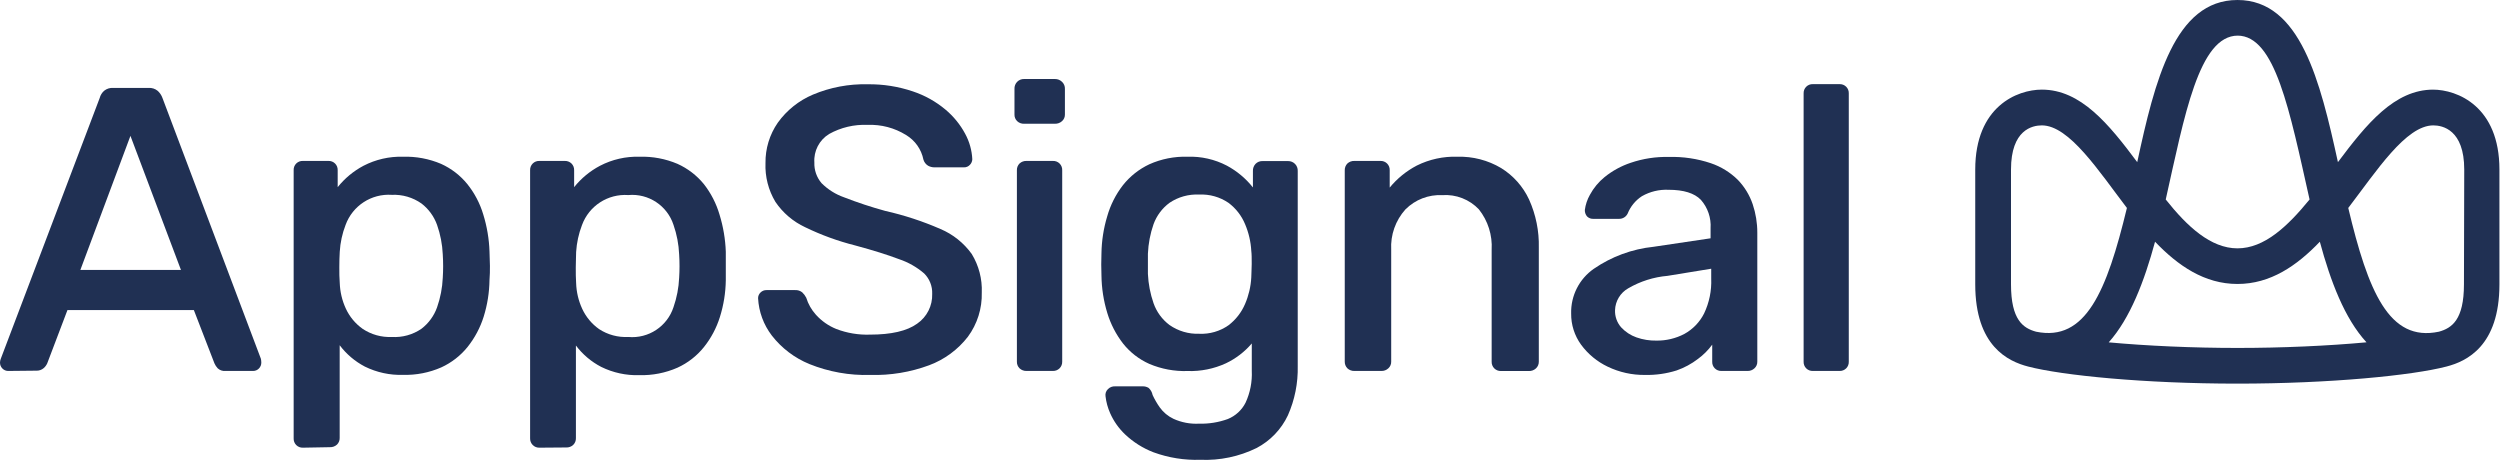
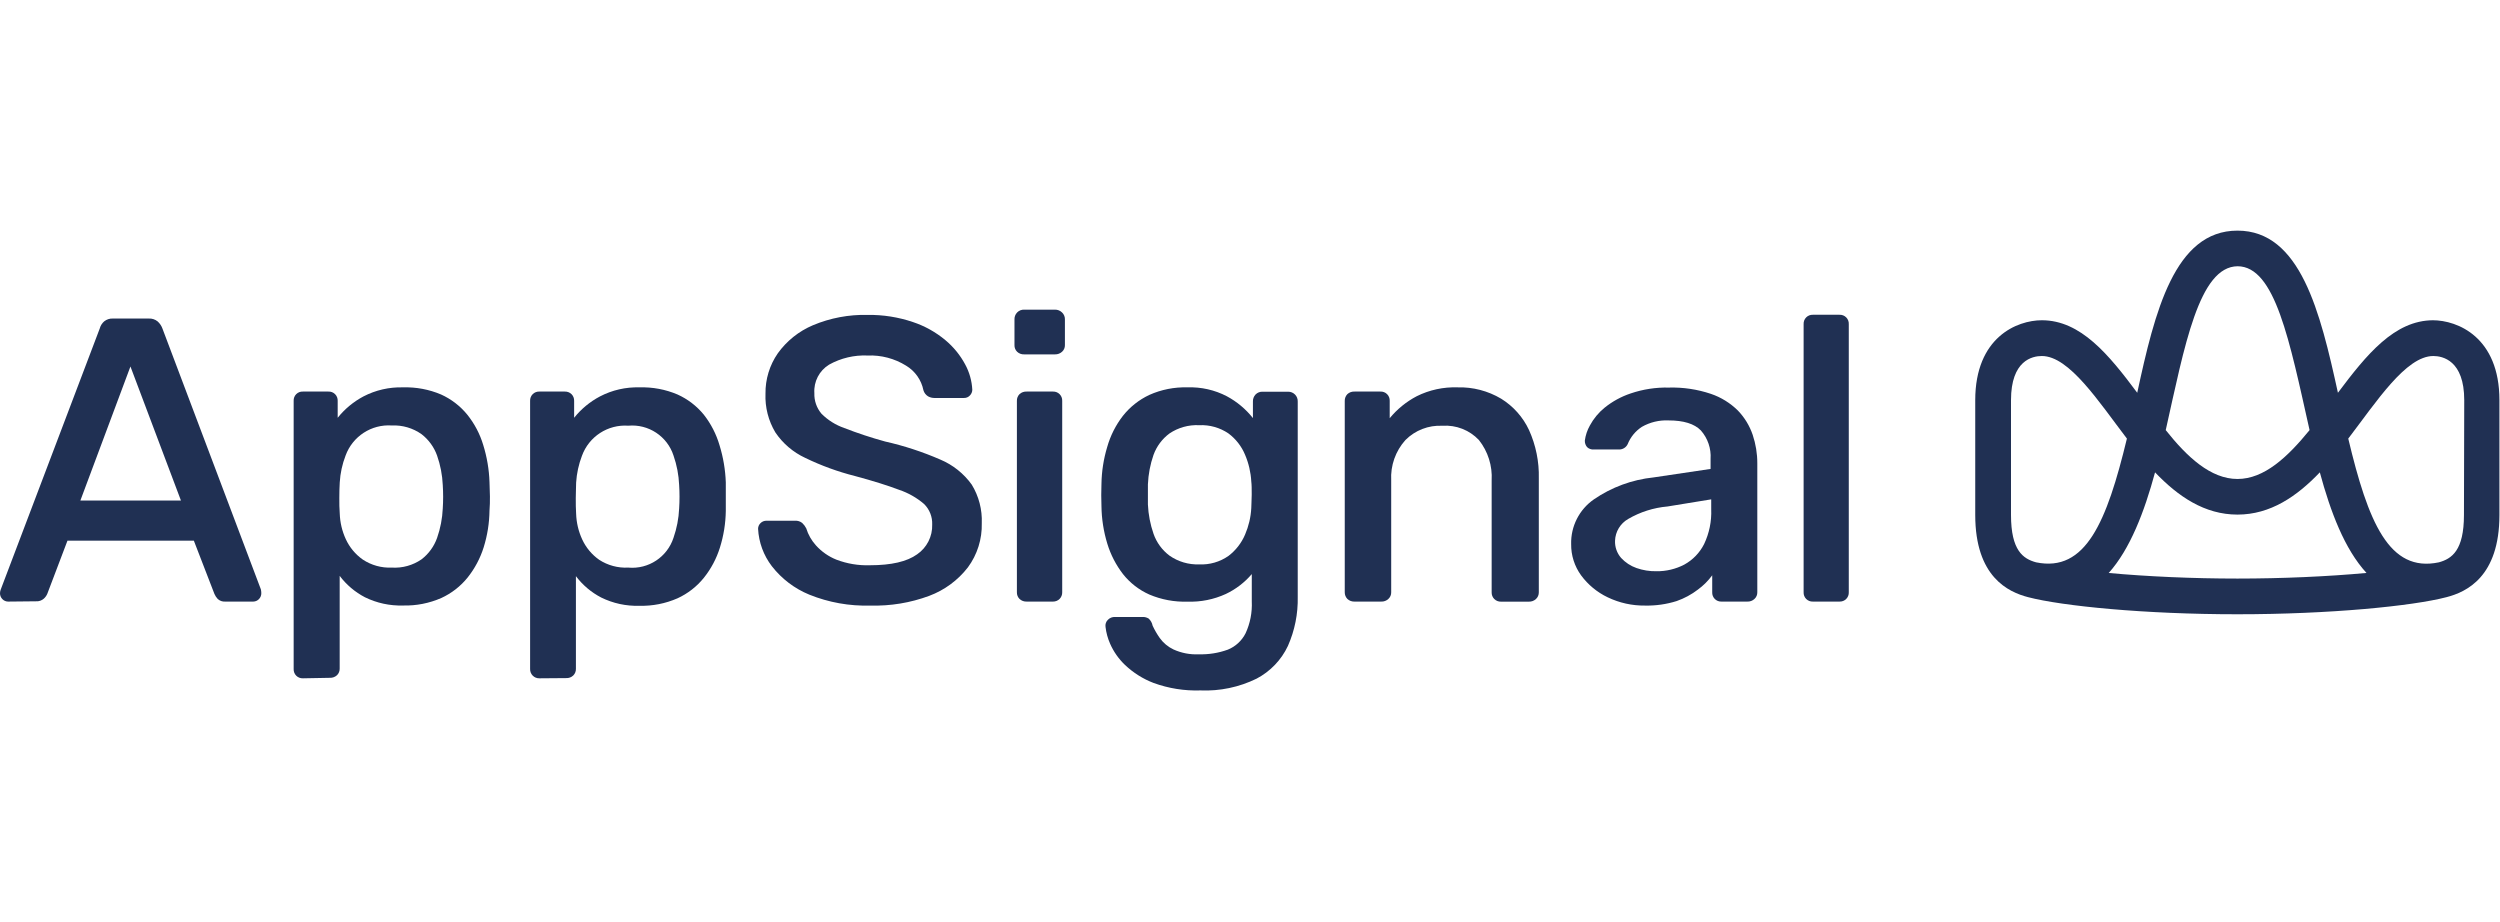
- <svg xmlns="http://www.w3.org/2000/svg" viewBox="0 0 350.92 64.54">
+ <svg xmlns="http://www.w3.org/2000/svg" fill="#000" height="70" width="190" viewBox="0 0 350.92 64.54">
  <g id="Layer_2" data-name="Layer 2" fill="#203053">
    <g id="Layer_1-2" data-name="Layer 1">
      <path d="M341.56,12.58c-5.46,0-9.37,4.82-13.39,10.18C325.68,11.38,322.9,0,314.07,0S302.46,11.38,300,22.76c-4-5.36-7.93-10.18-13.39-10.18-3.47,0-9.35,2.37-9.35,11.22l0,16.11c0,8.69,4.64,10.82,7.42,11.54h0c4.8,1.25,16.36,2.4,29.37,2.4s24.57-1.15,29.36-2.4h0c2.79-.72,7.43-2.85,7.43-11.54l0-16.11c0-8.85-5.88-11.22-9.36-11.22M314.07,5c5.29,0,7.3,10.44,10.12,23-3.09,3.79-6.36,6.86-10.12,6.86S307,31.78,304,28c2.63-11.72,4.65-23,10.12-23M282.28,39.91l0-16.11c0-5.59,3-6.2,4.33-6.2,3.85,0,8,6.43,11.94,11.59C295.72,40.9,292.77,48,285.8,46.56c-1.82-.5-3.52-1.65-3.52-6.65M296,48.05C299,44.7,301,39.47,302.5,33.93c3.23,3.38,6.95,5.93,11.57,5.93s8.33-2.55,11.56-5.93c1.5,5.54,3.47,10.77,6.55,14.12-5.39.5-11.88.79-18.11.79s-12.73-.29-18.12-.79m49.91-8.14c0,5-1.71,6.15-3.52,6.65-7,1.48-9.93-5.66-12.72-17.37,3.95-5.16,8.09-11.59,11.94-11.59,1.3,0,4.34.61,4.34,6.2Z" />
      <path d="M1.13,52.07a1.12,1.12,0,0,1-.79-.34A1.16,1.16,0,0,1,0,50.88a1.52,1.52,0,0,1,.11-.52L14,13.74a2,2,0,0,1,.62-1,1.81,1.81,0,0,1,1.25-.4h5a1.81,1.81,0,0,1,1.25.4,2.44,2.44,0,0,1,.68,1L36.62,50.36a2.52,2.52,0,0,1,.06.52,1.16,1.16,0,0,1-.34.85,1.12,1.12,0,0,1-.79.34H31.63a1.4,1.4,0,0,1-1.07-.37A2.41,2.41,0,0,1,30.1,51l-2.89-7.48H9.47L6.63,51a2,2,0,0,1-.48.66,1.5,1.5,0,0,1-1.1.37ZM11.28,37.89H25.4L18.31,19.07Z" />
      <path d="M42.52,62.84a1.25,1.25,0,0,1-1.3-1.31V23.89a1.24,1.24,0,0,1,1.3-1.3h3.57a1.25,1.25,0,0,1,1.31,1.3v2.38a11.6,11.6,0,0,1,3.62-3A11.35,11.35,0,0,1,56.58,22a12.67,12.67,0,0,1,5.33,1,10.13,10.13,0,0,1,3.68,2.83,12.56,12.56,0,0,1,2.24,4.26,19.79,19.79,0,0,1,.88,5.21c0,.64.06,1.31.06,2s0,1.34-.06,2a18.1,18.1,0,0,1-.82,5.16,13.14,13.14,0,0,1-2.24,4.22,10.21,10.21,0,0,1-3.71,2.89,12.56,12.56,0,0,1-5.36,1.05,11.36,11.36,0,0,1-5.36-1.16,10.55,10.55,0,0,1-3.54-3v13a1.27,1.27,0,0,1-.37.94,1.38,1.38,0,0,1-1,.37ZM55,47.3a6.63,6.63,0,0,0,4.17-1.16,6.53,6.53,0,0,0,2.18-3,14.43,14.43,0,0,0,.8-4.14,25.8,25.8,0,0,0,0-3.29,14.43,14.43,0,0,0-.8-4.14,6.58,6.58,0,0,0-2.18-3A6.69,6.69,0,0,0,55,27.35a6.44,6.44,0,0,0-6.49,4.22,12.43,12.43,0,0,0-.82,3.77q-.06,1-.06,2.16c0,.79,0,1.53.06,2.21a9.3,9.3,0,0,0,.85,3.6,7.15,7.15,0,0,0,2.38,2.86A6.83,6.83,0,0,0,55,47.3Z" />
      <path d="M75.71,62.84a1.27,1.27,0,0,1-1.3-1.31V23.89a1.25,1.25,0,0,1,1.3-1.3h3.58a1.29,1.29,0,0,1,.93.36,1.27,1.27,0,0,1,.37.94v2.38a11.53,11.53,0,0,1,3.63-3A11.29,11.29,0,0,1,89.77,22a12.64,12.64,0,0,1,5.33,1,10.16,10.16,0,0,1,3.69,2.83A12.74,12.74,0,0,1,101,30.13a20.21,20.21,0,0,1,.88,5.21c0,.64,0,1.31,0,2s0,1.34,0,2a18.1,18.1,0,0,1-.83,5.16,12.94,12.94,0,0,1-2.24,4.22,10.21,10.21,0,0,1-3.71,2.89,12.53,12.53,0,0,1-5.36,1.05,11.31,11.31,0,0,1-5.35-1.16,10.49,10.49,0,0,1-3.55-3v13a1.27,1.27,0,0,1-.37.94,1.34,1.34,0,0,1-1,.37ZM88.19,47.3a6.1,6.1,0,0,0,6.35-4.19A14.43,14.43,0,0,0,95.33,39a25.8,25.8,0,0,0,0-3.29,14.43,14.43,0,0,0-.79-4.14,6.1,6.1,0,0,0-6.35-4.19,6.44,6.44,0,0,0-6.5,4.22,12.74,12.74,0,0,0-.82,3.77c0,.64-.05,1.36-.05,2.16s0,1.53.05,2.21a9.3,9.3,0,0,0,.85,3.6,7.15,7.15,0,0,0,2.38,2.86A6.84,6.84,0,0,0,88.19,47.3Z" />
      <path d="M122.17,52.63a21.18,21.18,0,0,1-8.56-1.53,12.82,12.82,0,0,1-5.27-4,9.44,9.44,0,0,1-1.93-5.25,1.1,1.1,0,0,1,.34-.79,1.15,1.15,0,0,1,.85-.34h4a1.47,1.47,0,0,1,1,.31,2.75,2.75,0,0,1,.57.76,6.36,6.36,0,0,0,1.36,2.39,7.72,7.72,0,0,0,2.86,2,12.06,12.06,0,0,0,4.73.79q4.48,0,6.61-1.53a4.88,4.88,0,0,0,2.12-4.19,3.83,3.83,0,0,0-1.13-2.87,10.56,10.56,0,0,0-3.52-2c-1.58-.6-3.64-1.25-6.17-1.93a36.52,36.52,0,0,1-7-2.55,10.29,10.29,0,0,1-4.19-3.57,9.81,9.81,0,0,1-1.39-5.44,9.72,9.72,0,0,1,1.73-5.67,11.66,11.66,0,0,1,4.93-3.94,18.66,18.66,0,0,1,7.68-1.45,19,19,0,0,1,6.35,1,14,14,0,0,1,4.57,2.55,11.53,11.53,0,0,1,2.77,3.4,8.31,8.31,0,0,1,1,3.57,1.18,1.18,0,0,1-.32.77,1.09,1.09,0,0,1-.87.37h-4.14a1.83,1.83,0,0,1-.88-.23,1.5,1.5,0,0,1-.65-.85,5.22,5.22,0,0,0-2.44-3.46,9.49,9.49,0,0,0-5.39-1.42,10.19,10.19,0,0,0-5.41,1.28,4.35,4.35,0,0,0-2.07,4,4.24,4.24,0,0,0,1,2.89,8.38,8.38,0,0,0,3.18,2,58.53,58.53,0,0,0,5.75,1.9A43.26,43.26,0,0,1,132,32.14a10.38,10.38,0,0,1,4.4,3.51,9.64,9.64,0,0,1,1.41,5.42,10,10,0,0,1-1.95,6.2,12.32,12.32,0,0,1-5.44,4A22,22,0,0,1,122.17,52.63Z" />
      <path d="M143.77,17.37a1.34,1.34,0,0,1-1-.37,1.24,1.24,0,0,1-.37-.93V12.49a1.34,1.34,0,0,1,.37-1,1.32,1.32,0,0,1,1-.4h4.31a1.39,1.39,0,0,1,1,.4,1.29,1.29,0,0,1,.4,1v3.58a1.2,1.2,0,0,1-.4.93,1.41,1.41,0,0,1-1,.37Zm.34,34.7a1.38,1.38,0,0,1-1-.37,1.27,1.27,0,0,1-.37-.94V23.89a1.27,1.27,0,0,1,.37-.94,1.37,1.37,0,0,1,1-.36h3.69a1.25,1.25,0,0,1,1.3,1.3V50.76a1.27,1.27,0,0,1-.37.94,1.28,1.28,0,0,1-.93.37Z" />
      <path d="M168.5,64.54a17.5,17.5,0,0,1-6.58-1.05,12.16,12.16,0,0,1-4-2.52A9.27,9.27,0,0,1,155.83,58a8.1,8.1,0,0,1-.65-2.38,1.13,1.13,0,0,1,.34-1,1.3,1.3,0,0,1,1-.39h3.86a1.51,1.51,0,0,1,.85.22,1.8,1.8,0,0,1,.56,1,11.19,11.19,0,0,0,1,1.73,5,5,0,0,0,1.93,1.61,7.69,7.69,0,0,0,3.57.68,11,11,0,0,0,4.05-.65,4.82,4.82,0,0,0,2.5-2.3,9.59,9.59,0,0,0,.87-4.47V48.21A10.93,10.93,0,0,1,172.07,51a11.93,11.93,0,0,1-5.38,1.08,12.69,12.69,0,0,1-5.36-1,9.78,9.78,0,0,1-3.69-2.86,13.36,13.36,0,0,1-2.21-4.28,18.82,18.82,0,0,1-.82-5.27q-.06-1.53,0-3.12a18.94,18.94,0,0,1,.8-5.16A12.85,12.85,0,0,1,157.62,26a10.34,10.34,0,0,1,3.71-2.94A12.23,12.23,0,0,1,166.69,22a11.1,11.1,0,0,1,5.52,1.25,11.77,11.77,0,0,1,3.66,3.06V24a1.37,1.37,0,0,1,.37-1,1.31,1.31,0,0,1,1-.39h3.57A1.33,1.33,0,0,1,182.16,24V51.39a16.14,16.14,0,0,1-1.38,6.91,10,10,0,0,1-4.4,4.59A16.32,16.32,0,0,1,168.5,64.54Zm-.17-17.69a6.62,6.62,0,0,0,4.11-1.19,7.39,7.39,0,0,0,2.33-3,10.87,10.87,0,0,0,.87-3.71c0-.49.06-1.12.06-1.9s0-1.39-.06-1.84a11.09,11.09,0,0,0-.87-3.74,7.13,7.13,0,0,0-2.33-3,6.74,6.74,0,0,0-4.11-1.16,6.85,6.85,0,0,0-4.17,1.16,6.49,6.49,0,0,0-2.24,3,14.43,14.43,0,0,0-.79,4.14c0,1,0,1.89,0,2.84a14.62,14.62,0,0,0,.79,4.11,6.52,6.52,0,0,0,2.24,3.06A6.85,6.85,0,0,0,168.33,46.85Z" />
      <path d="M190.13,52.07a1.38,1.38,0,0,1-1-.37,1.31,1.31,0,0,1-.37-.94V23.89a1.31,1.31,0,0,1,.37-.94,1.37,1.37,0,0,1,1-.36h3.63a1.25,1.25,0,0,1,1.31,1.3v2.44a12.29,12.29,0,0,1,3.8-3.09A11.91,11.91,0,0,1,204.59,22a11.34,11.34,0,0,1,6.12,1.59A10.28,10.28,0,0,1,214.63,28,15.55,15.55,0,0,1,216,34.77v16a1.25,1.25,0,0,1-.4.94,1.39,1.39,0,0,1-1,.37h-3.92a1.28,1.28,0,0,1-.93-.37,1.27,1.27,0,0,1-.37-.94V35.06a8.33,8.33,0,0,0-1.79-5.67,6.45,6.45,0,0,0-5.13-2,6.84,6.84,0,0,0-5.18,2,7.83,7.83,0,0,0-2,5.67v15.7a1.22,1.22,0,0,1-.4.94,1.37,1.37,0,0,1-1,.37Z" />
      <path d="M230.92,52.63a11.76,11.76,0,0,1-5.25-1.16,9.93,9.93,0,0,1-3.74-3.09A7.31,7.31,0,0,1,220.54,44a7.42,7.42,0,0,1,3.18-6.27,18.1,18.1,0,0,1,8.39-3.09l8-1.19V32.05a5.5,5.5,0,0,0-1.36-4c-.91-.94-2.42-1.41-4.54-1.41a6.9,6.9,0,0,0-3.74.9,5.22,5.22,0,0,0-2,2.44,1.32,1.32,0,0,1-1.25.74h-3.51a1.2,1.2,0,0,1-.94-.34,1.34,1.34,0,0,1-.31-.91,5.88,5.88,0,0,1,.71-2.12,8.28,8.28,0,0,1,2.07-2.5,11.76,11.76,0,0,1,3.66-2,15.47,15.47,0,0,1,5.35-.82,17.06,17.06,0,0,1,5.9.88,9.93,9.93,0,0,1,3.8,2.35,9.17,9.17,0,0,1,2.07,3.4,12.46,12.46,0,0,1,.65,4V50.76a1.22,1.22,0,0,1-.4.94,1.37,1.37,0,0,1-1,.37h-3.63a1.25,1.25,0,0,1-1.3-1.31V48.38a9.3,9.3,0,0,1-2,2A10.74,10.74,0,0,1,235.34,52,13.85,13.85,0,0,1,230.92,52.63Zm1.59-4.82a8.24,8.24,0,0,0,3.91-.93A6.74,6.74,0,0,0,239.2,44a10.38,10.38,0,0,0,1-4.88V37.72l-6.13,1a13.25,13.25,0,0,0-5.52,1.75,3.66,3.66,0,0,0-1.85,3.06,3.46,3.46,0,0,0,.85,2.41,5.33,5.33,0,0,0,2.16,1.42A8,8,0,0,0,232.51,47.81Z" />
      <path d="M254.47,52.07a1.25,1.25,0,0,1-1.3-1.31V13.12a1.25,1.25,0,0,1,1.3-1.31h3.74a1.25,1.25,0,0,1,1.3,1.31V50.76a1.25,1.25,0,0,1-1.3,1.31Z" />
    </g>
  </g>
</svg>
